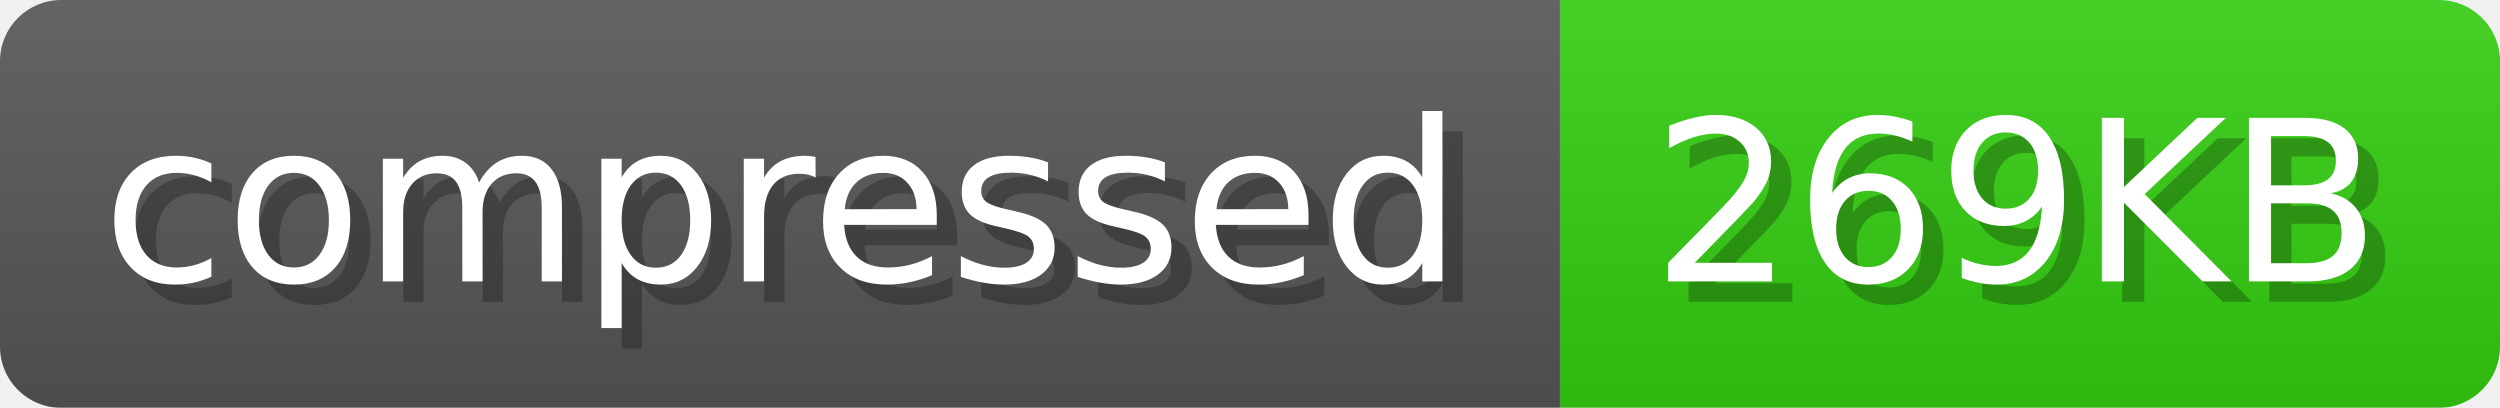
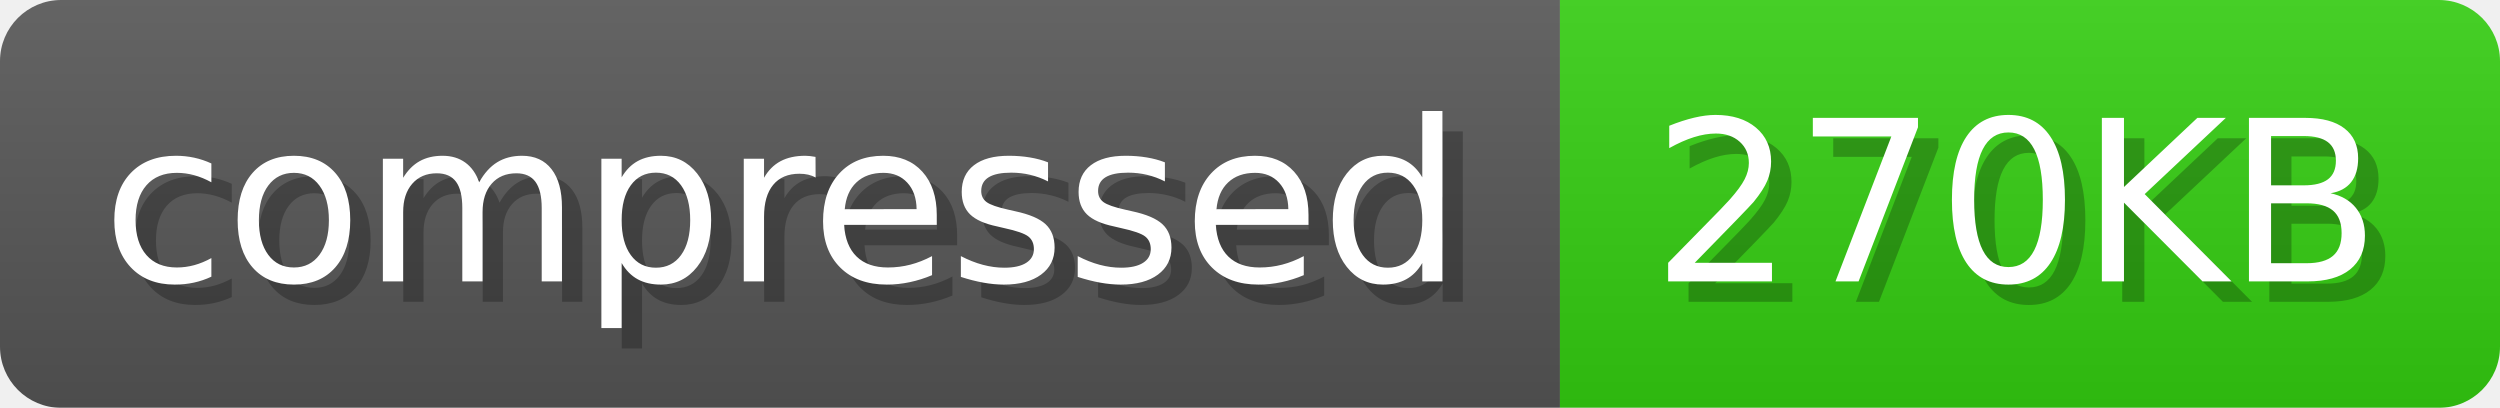
- <svg xmlns="http://www.w3.org/2000/svg" width="122.6" height="20" viewBox="0 0 1226 200" role="img" aria-label="compressed: 269KB">
-   <linearGradient id="HpCTL" x2="0" y2="100%">
+ <svg xmlns="http://www.w3.org/2000/svg" width="122.6" height="20" viewBox="0 0 1226 200" role="img" aria-label="compressed: 270KB">
+   <linearGradient id="niIxp" x2="0" y2="100%">
    <stop offset="0" stop-opacity=".1" stop-color="#EEE" />
    <stop offset="1" stop-opacity=".1" />
  </linearGradient>
-   <mask id="VAbgZ">
+   <mask id="cdHNQ">
    <rect width="1226" height="200" rx="30" fill="#FFF" />
  </mask>
-   <g mask="url(#VAbgZ)">
+   <g mask="url(#cdHNQ)">
    <rect width="765" height="200" fill="#555" />
    <rect width="461" height="200" fill="#3C1" x="765" />
-     <rect width="1226" height="200" fill="url(#HpCTL)" />
+     <rect width="1226" height="200" fill="url(#niIxp)" />
  </g>
  <g aria-hidden="true" fill="#fff" text-anchor="start" font-family="Verdana,DejaVu Sans,sans-serif" font-size="110">
    <text x="60" y="148" textLength="665" fill="#000" opacity="0.25">compressed</text>
    <text x="50" y="138" textLength="665">compressed</text>
-     <text x="820" y="148" textLength="361" fill="#000" opacity="0.25">269KB</text>
-     <text x="810" y="138" textLength="361">269KB</text>
+     <text x="820" y="148" textLength="361" fill="#000" opacity="0.25">270KB</text>
+     <text x="810" y="138" textLength="361">270KB</text>
  </g>
</svg>
